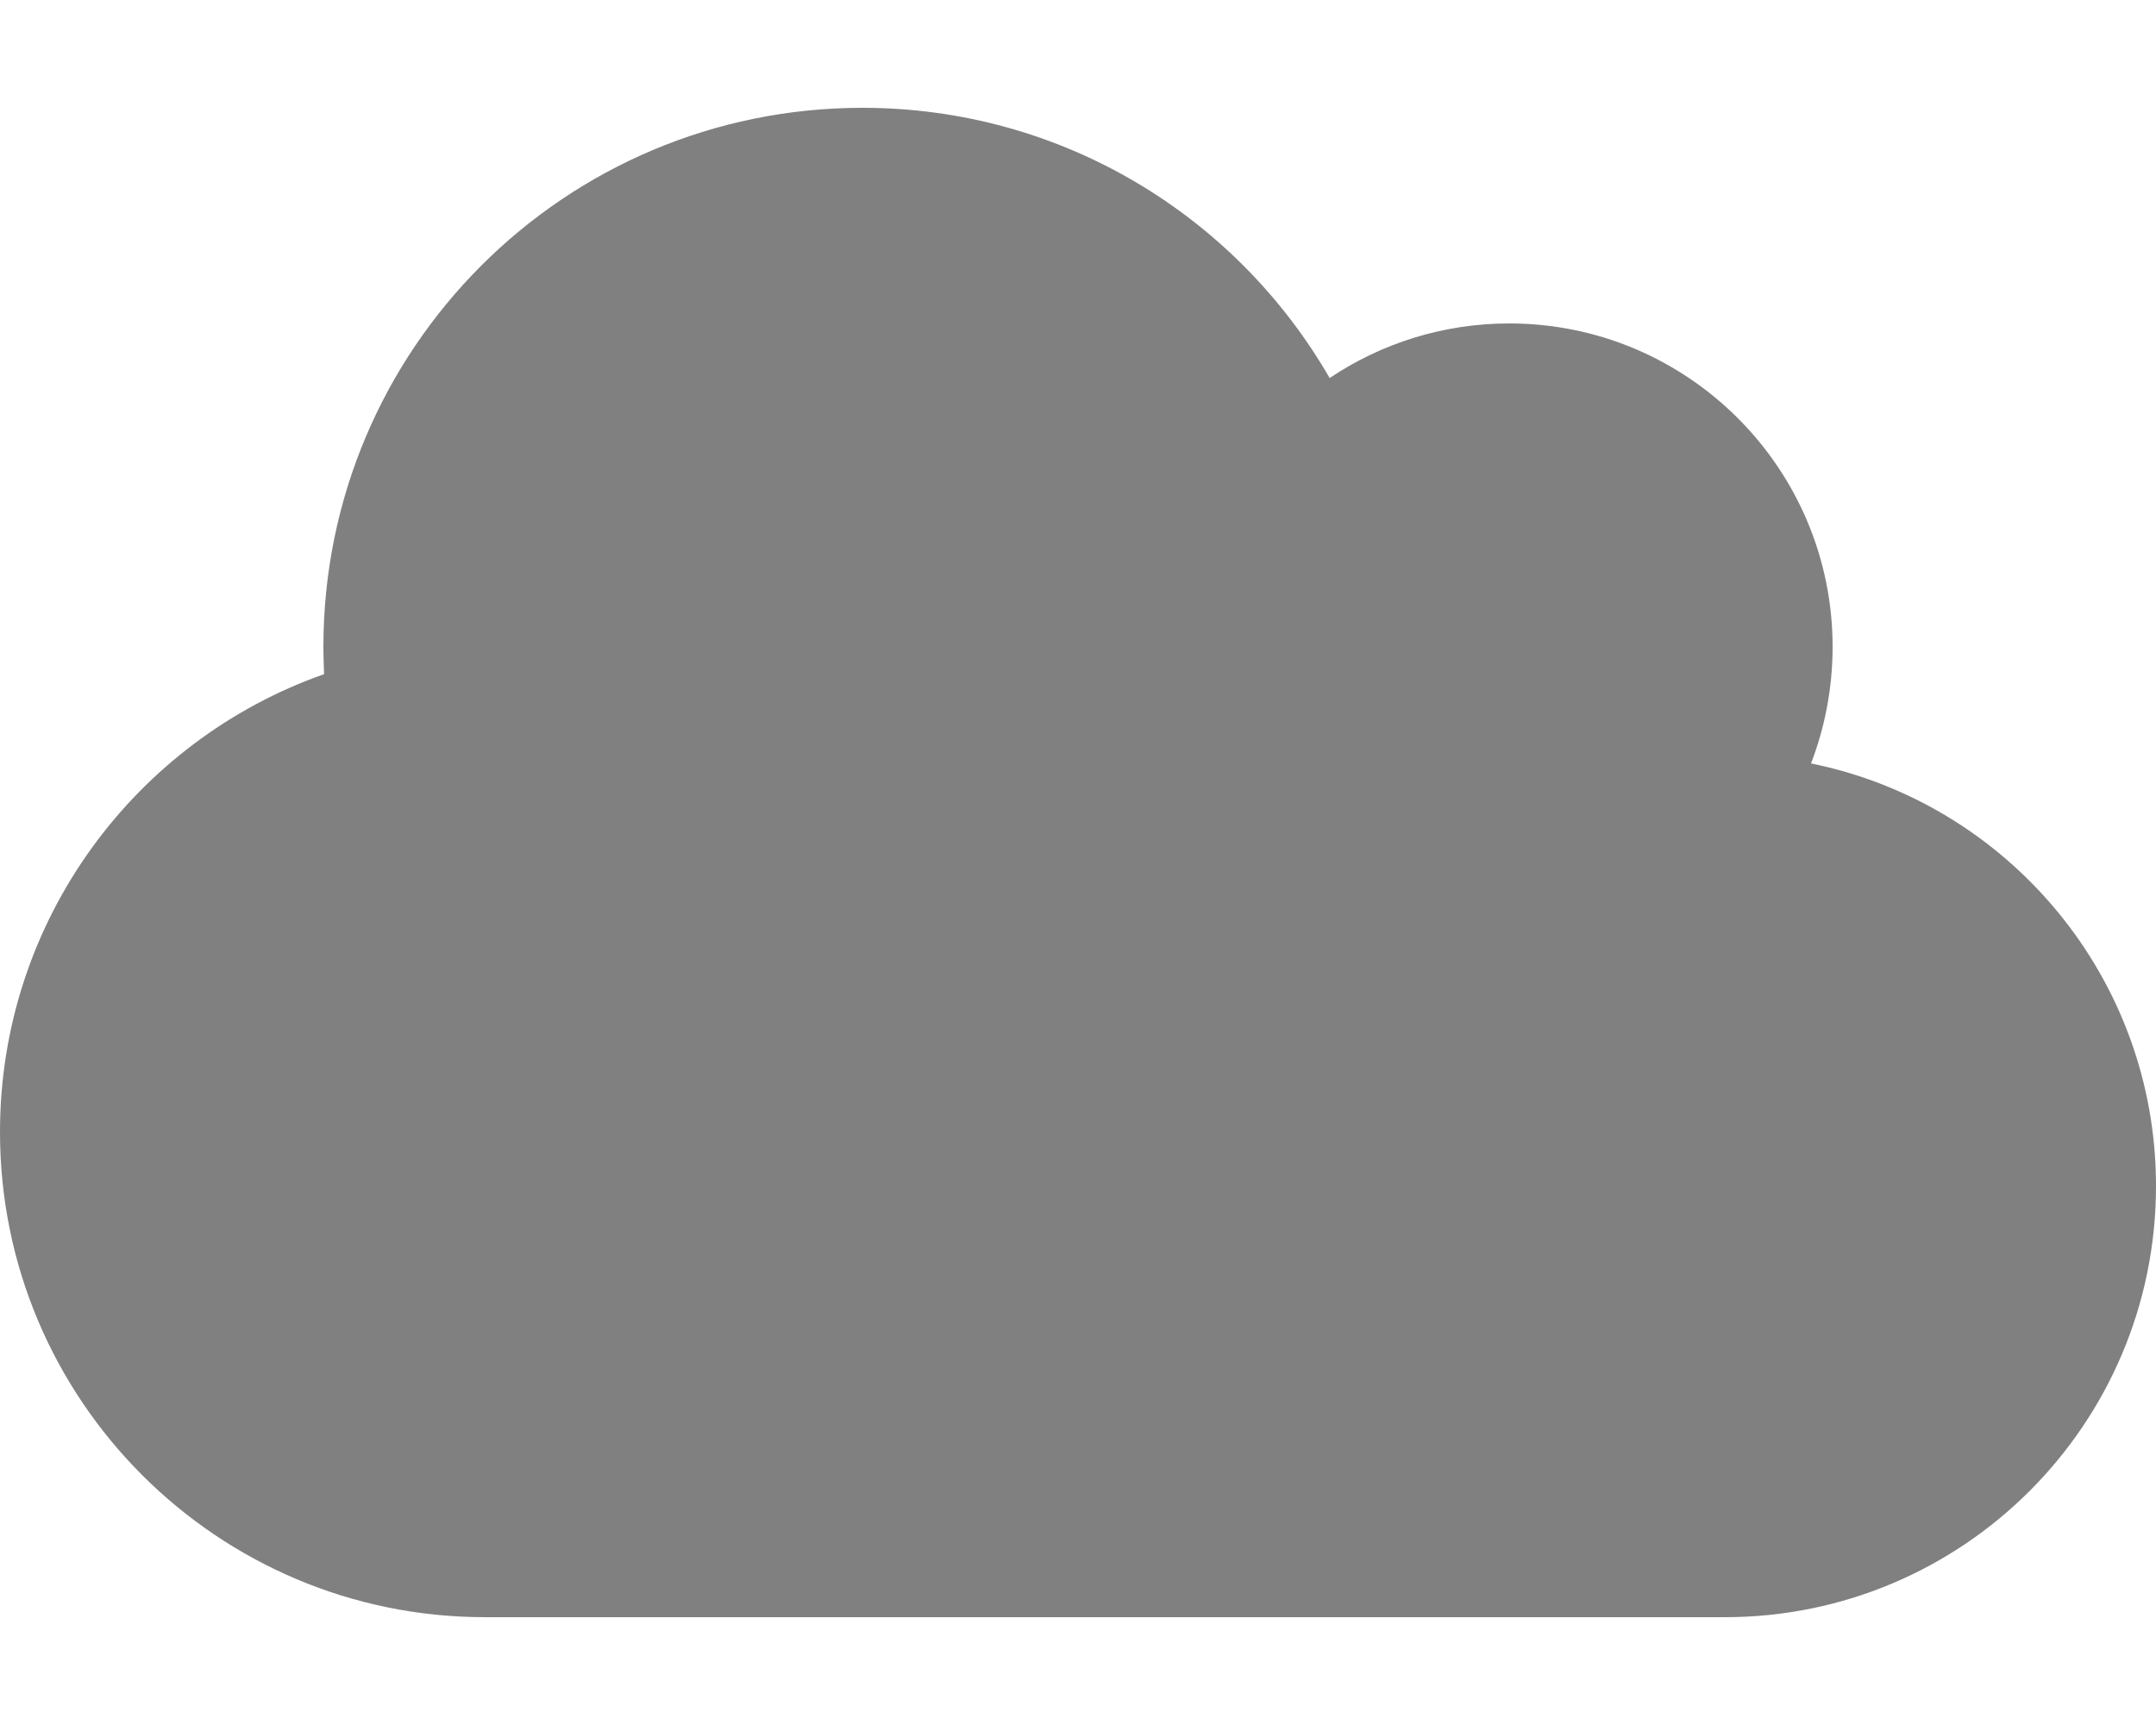
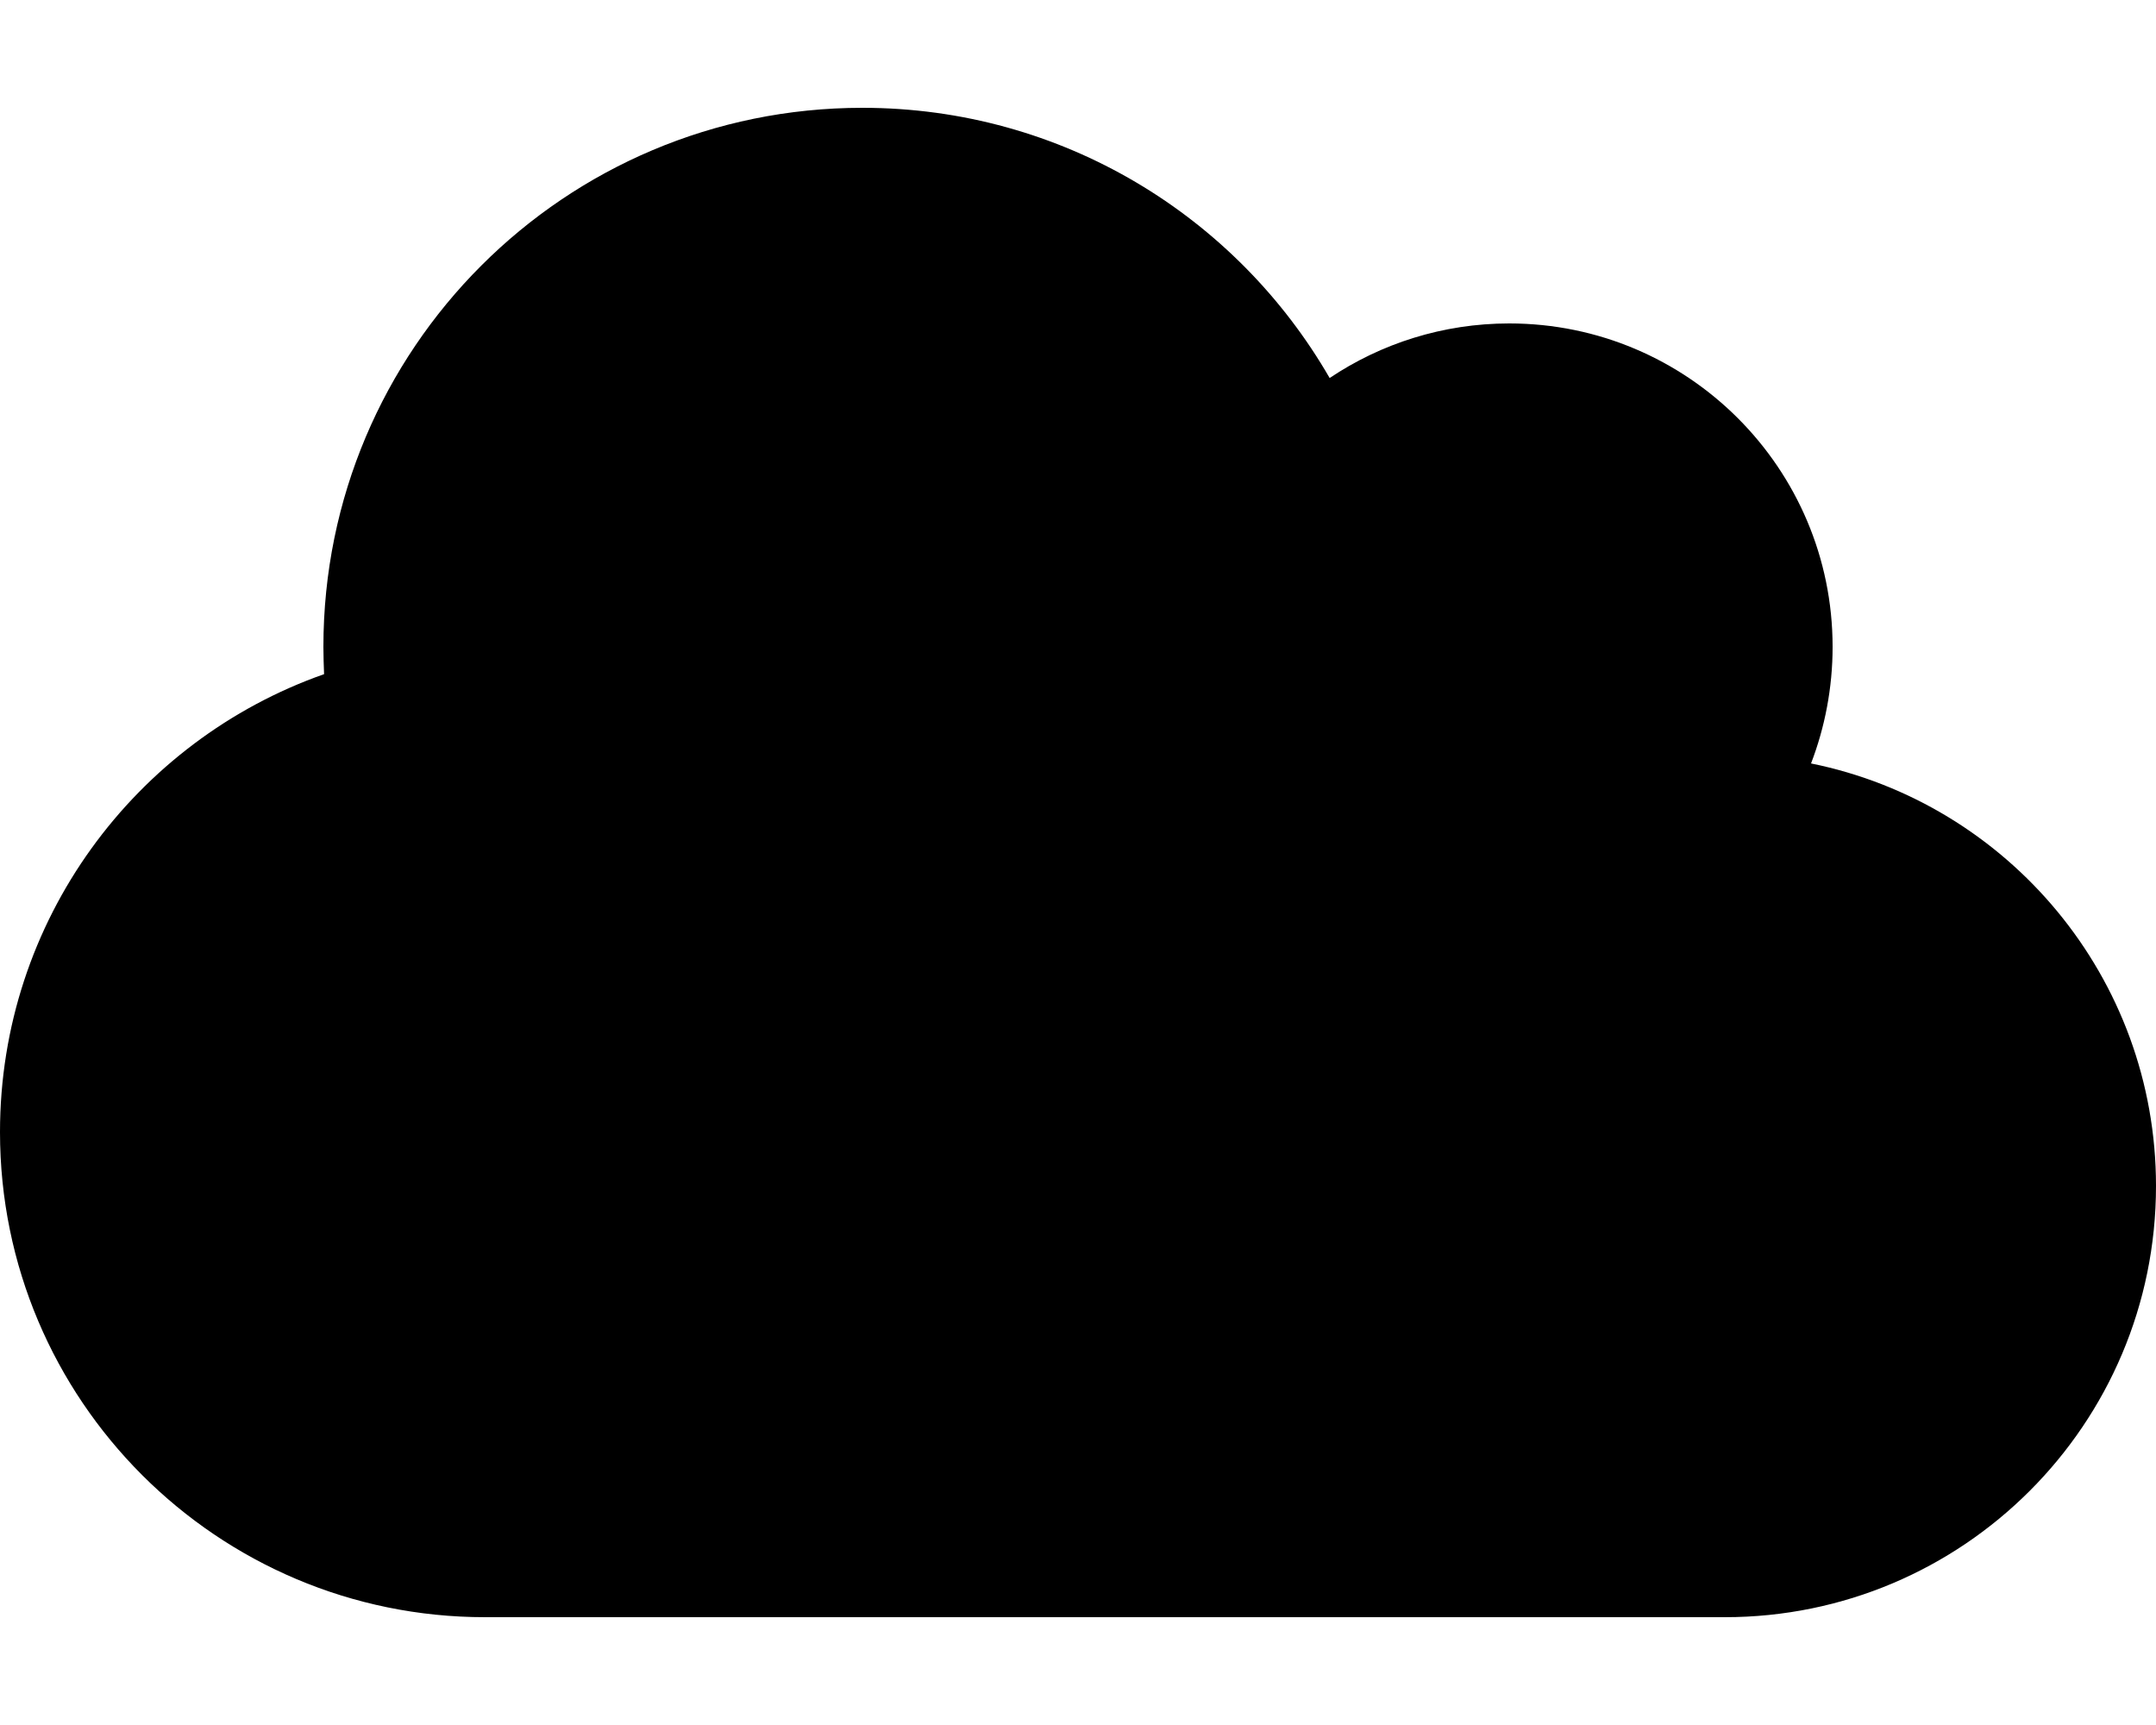
<svg xmlns="http://www.w3.org/2000/svg" aria-hidden="true" focusable="false" role="img" viewBox="0 0 640 512">
-   <path fill="grey" d="M537.6 226.6c4.1-10.7 6.4-22.4 6.4-34.6 0-53-43-96-96-96-19.7 0-38.1 6-53.3 16.2C367 64.2 315.3 32 256 32c-88.4 0-160 71.6-160 160 0 2.7.1 5.4.2 8.1C40.2 219.8 0 273.2 0 336c0 79.5 64.5 144 144 144h368c70.7 0 128-57.3 128-128 0-61.9-44-113.6-102.4-125.4z" />
+   <path d="M537.6 226.6c4.1-10.7 6.4-22.4 6.4-34.6 0-53-43-96-96-96-19.7 0-38.1 6-53.3 16.2C367 64.2 315.3 32 256 32c-88.4 0-160 71.6-160 160 0 2.7.1 5.4.2 8.1C40.2 219.8 0 273.2 0 336c0 79.5 64.5 144 144 144h368c70.7 0 128-57.3 128-128 0-61.9-44-113.6-102.4-125.4z" />
</svg>
